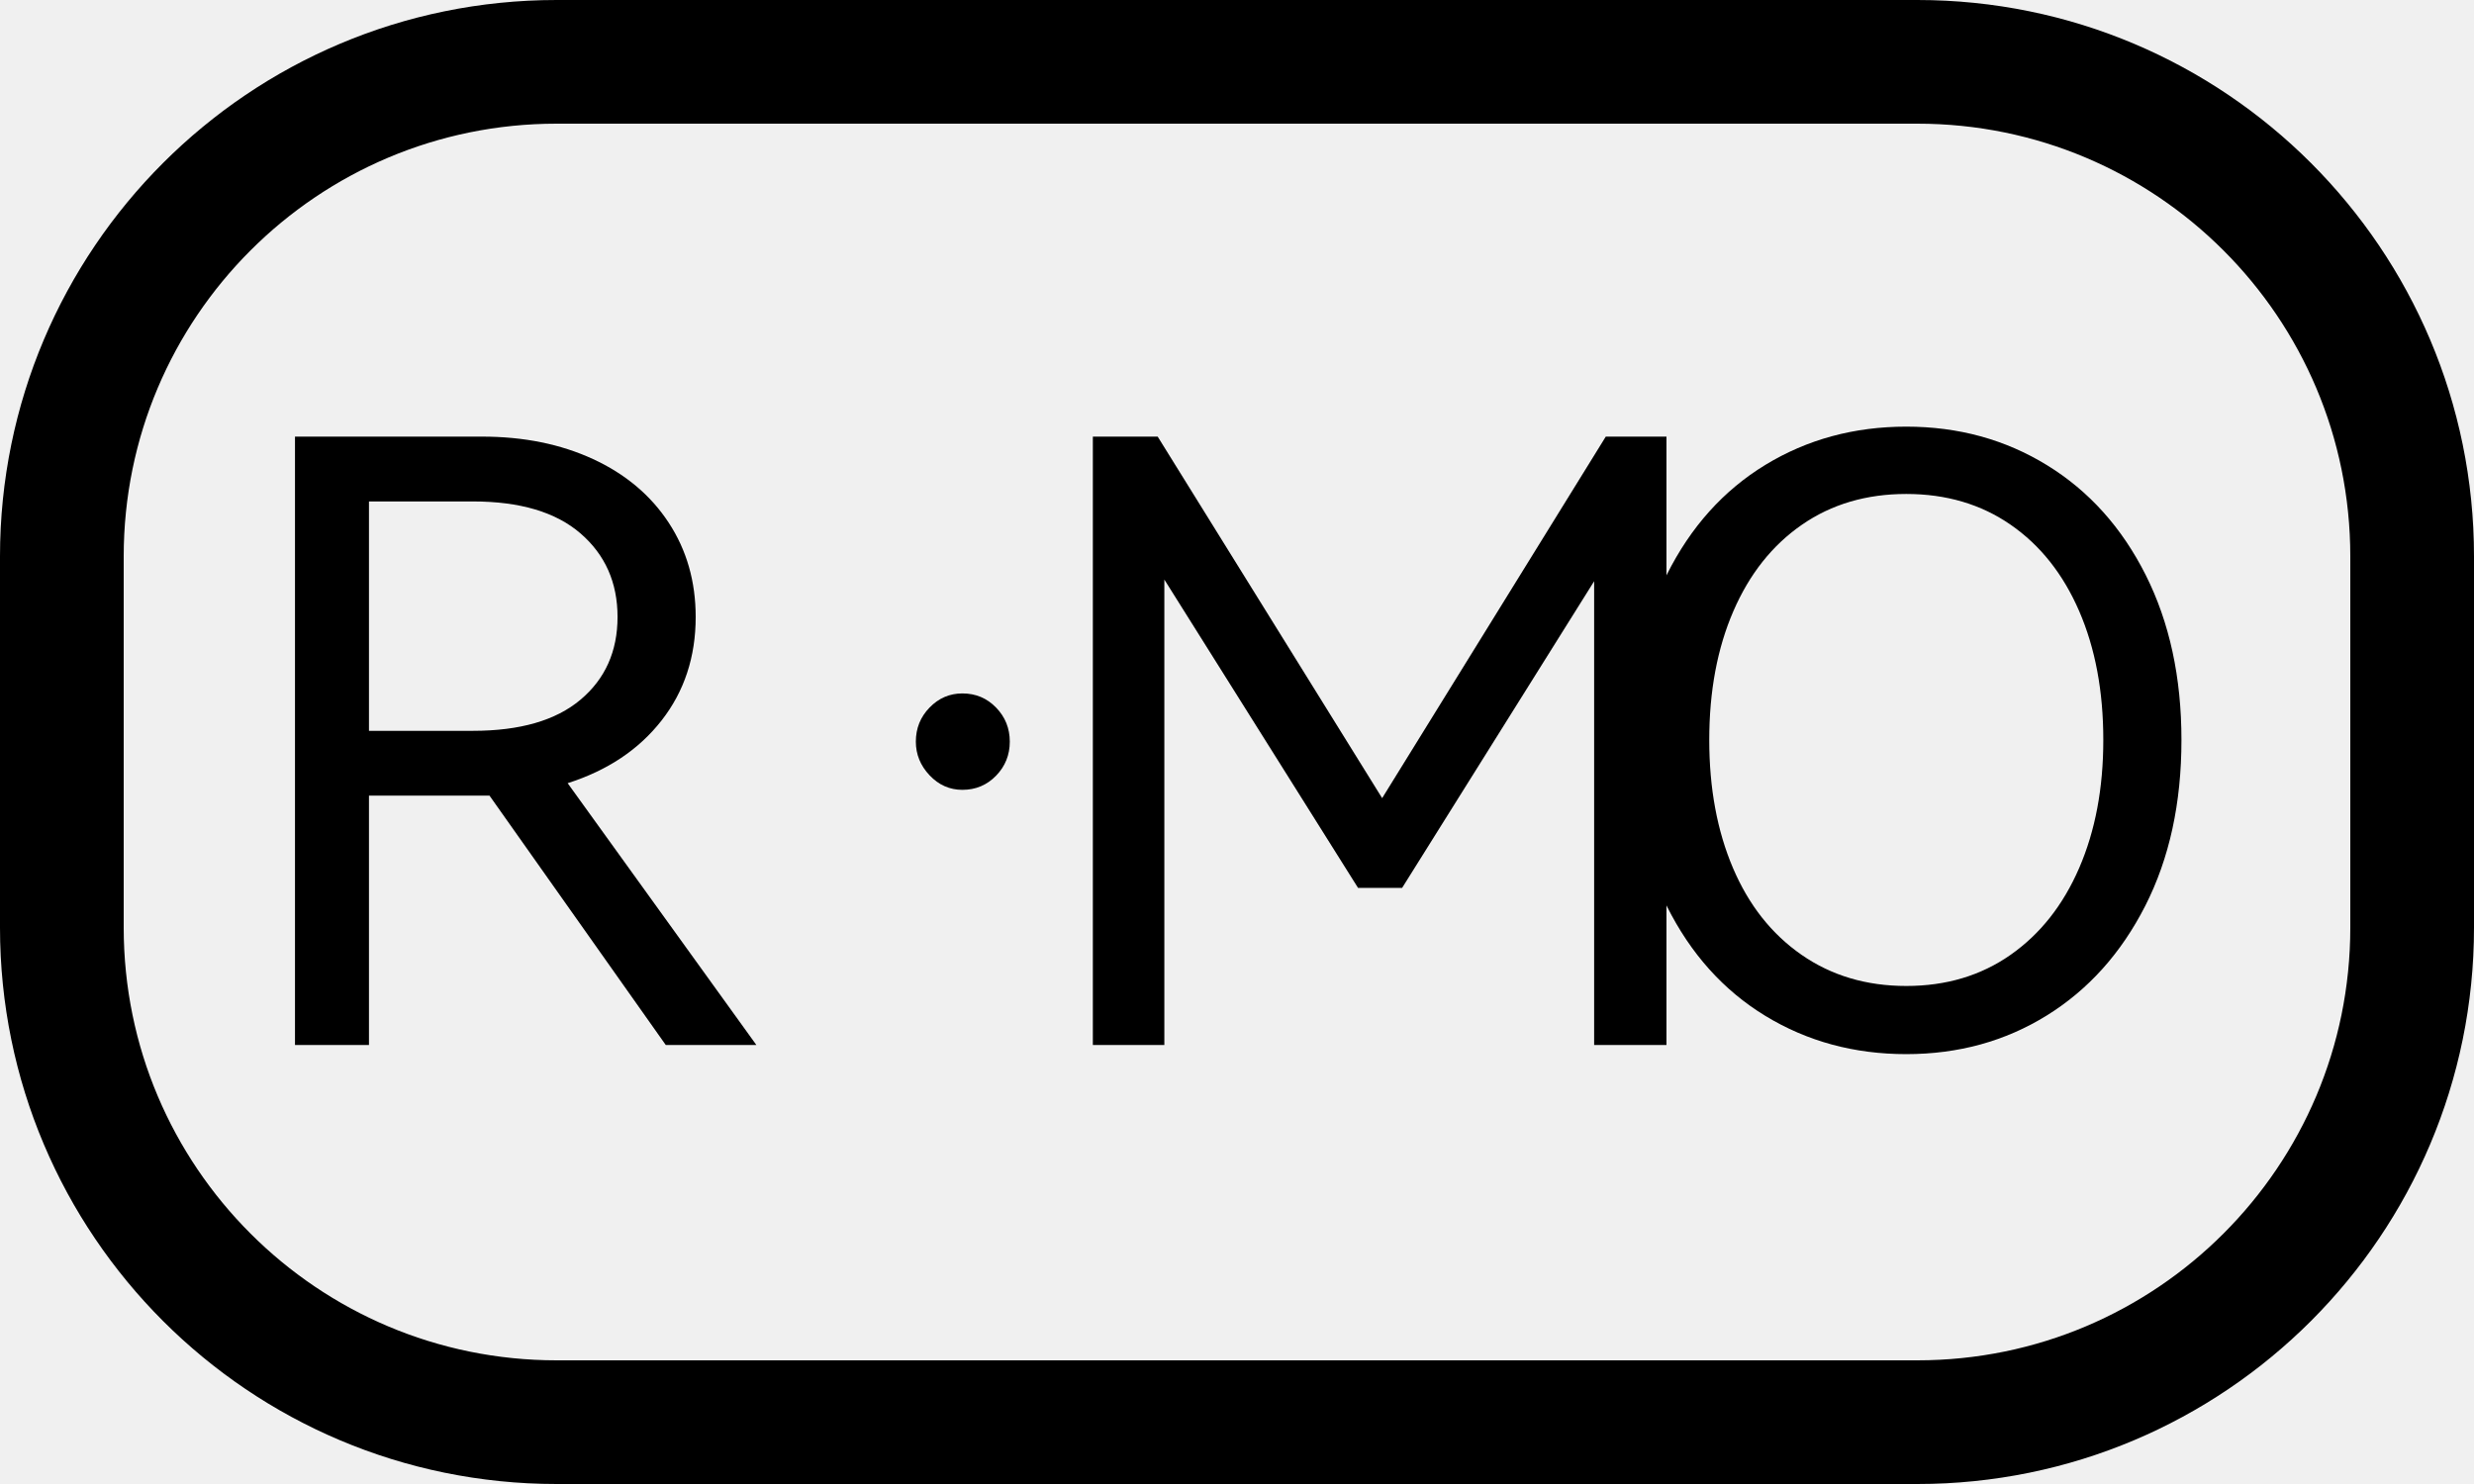
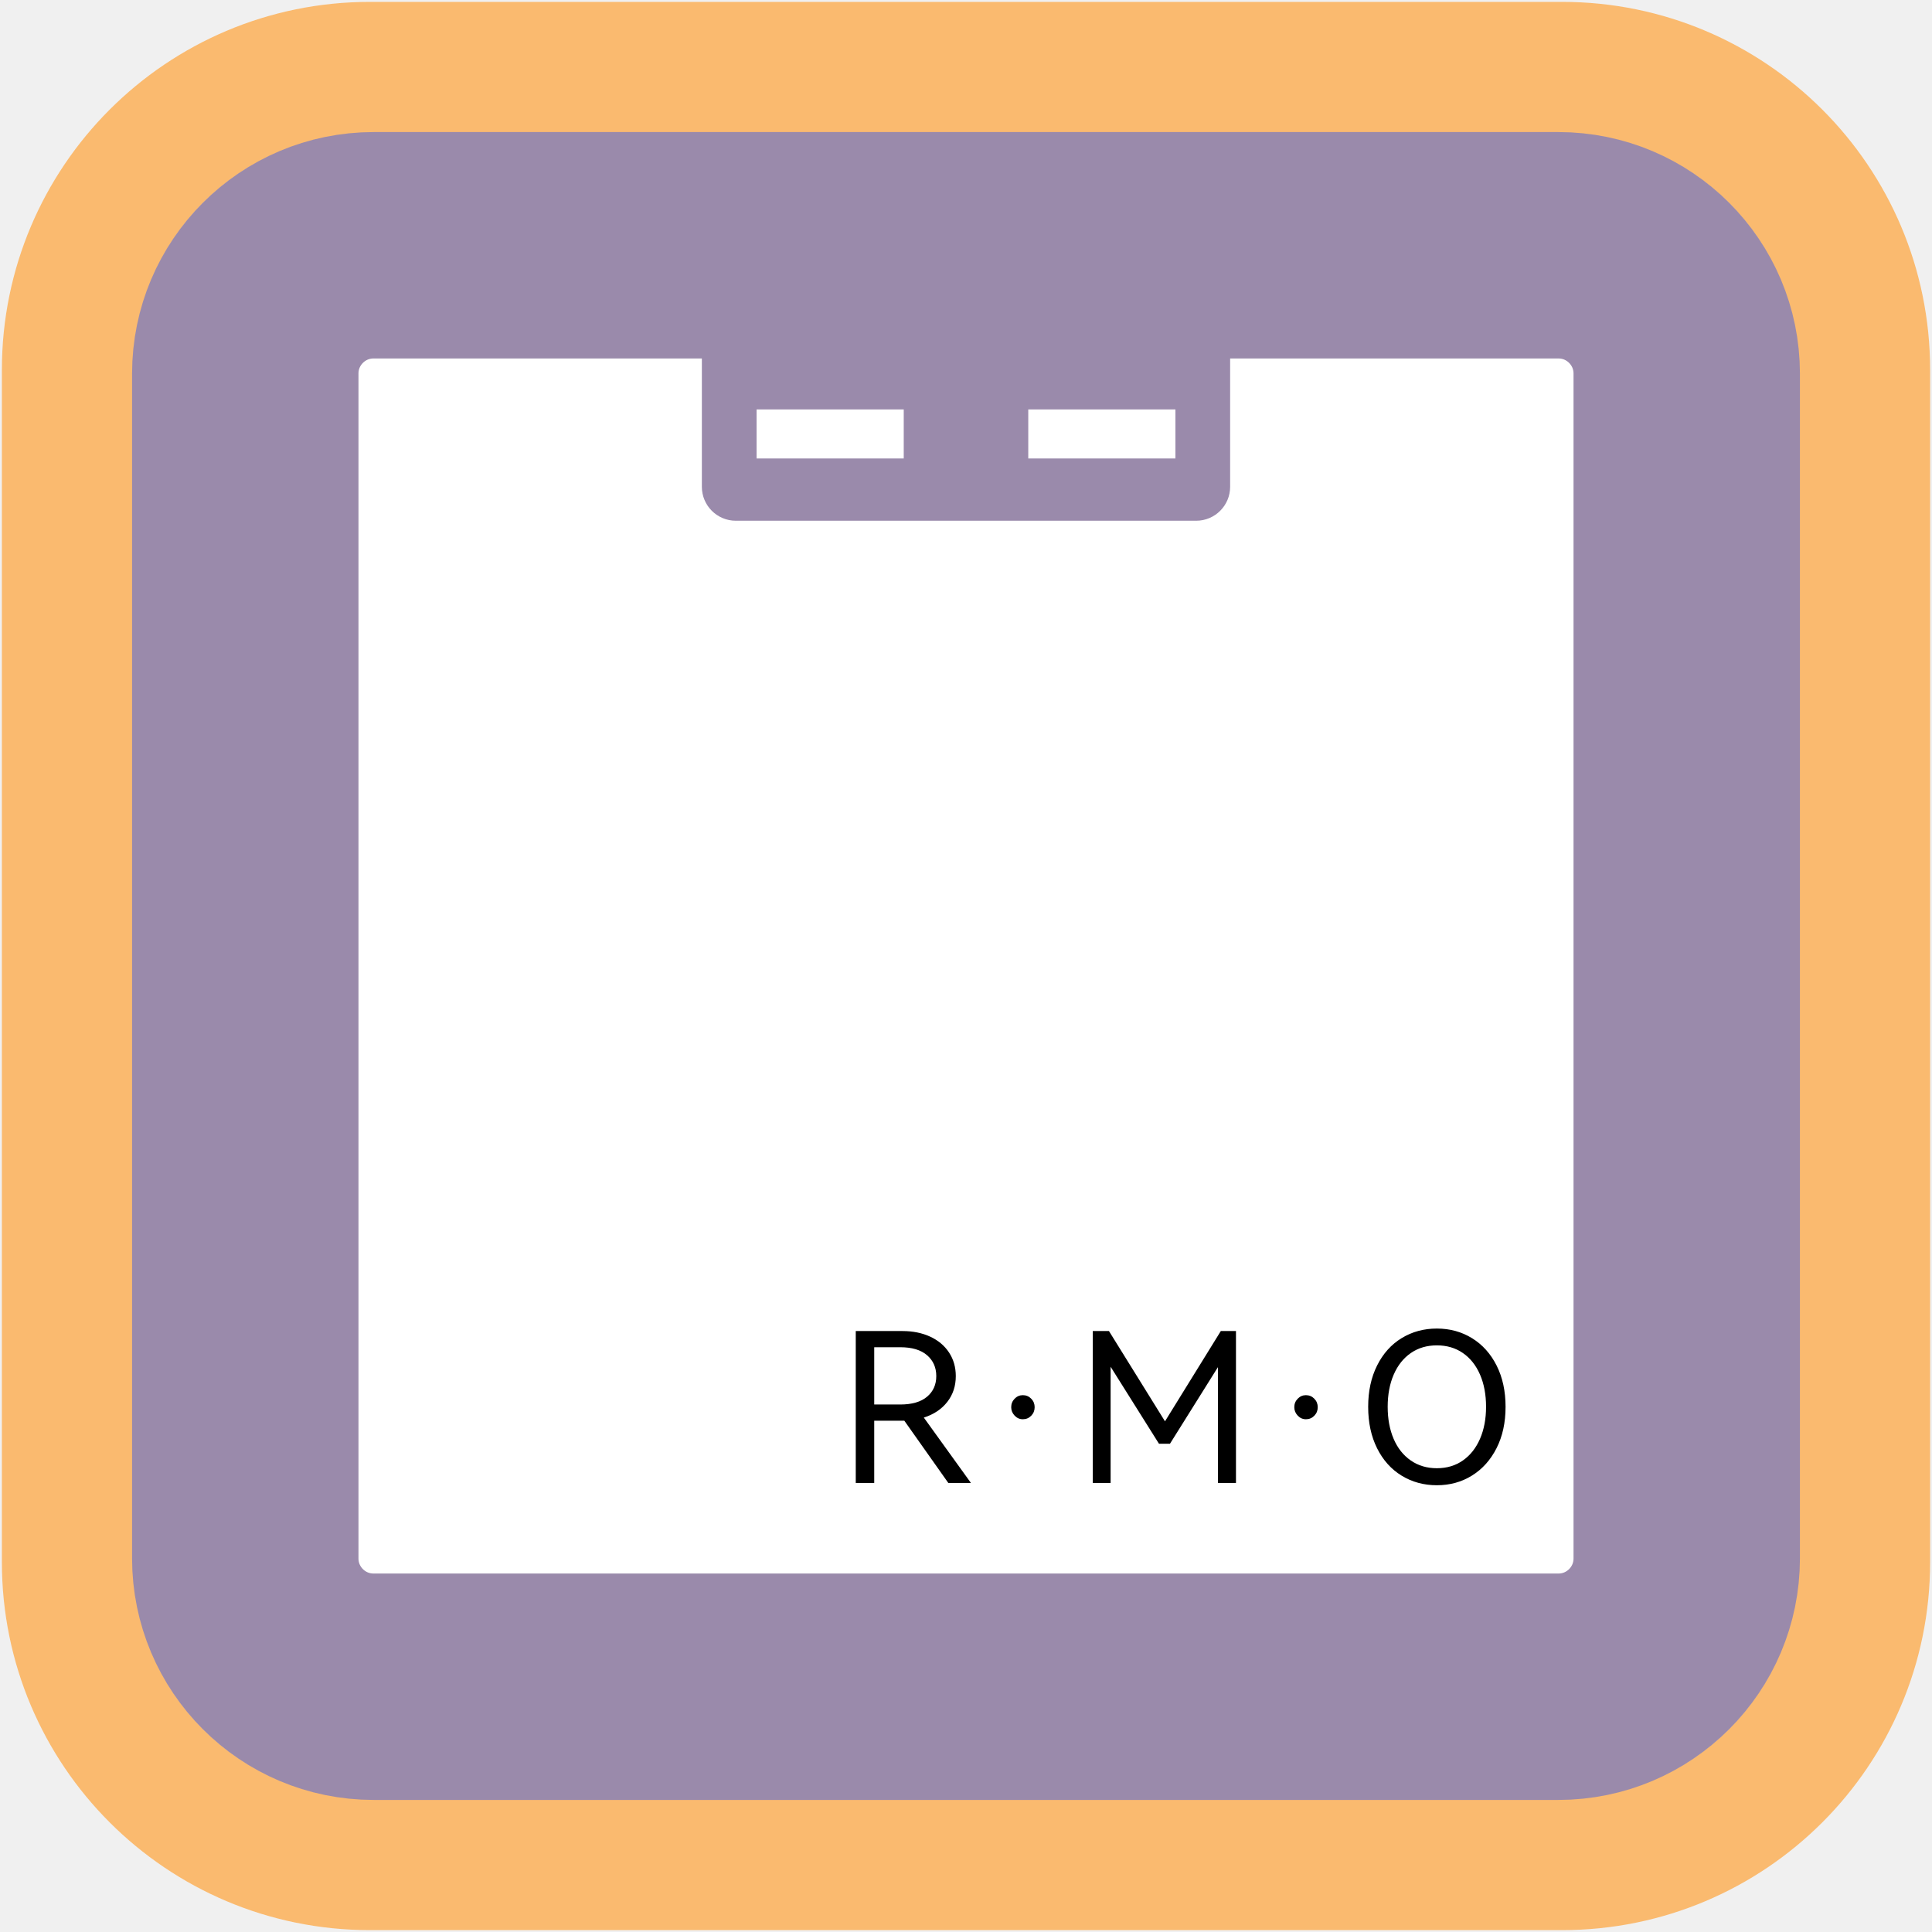
- <svg xmlns="http://www.w3.org/2000/svg" viewBox="0 0 40 24">
-   <rect x="1" y="1" width="38" height="22" rx="8" fill="none" stroke="#000000" stroke-width="2" />
-   <g transform="translate(3.6 16.9) scale(0.013441)">
-     <path d="M642.000 -0.000 L533.000 -0.000 L321.000 -300.000 L312.000 -300.000 L176.000 -300.000 L176.000 -0.000 L87.000 -0.000 L87.000 -732.000 L312.000 -732.000 Q387.000 -732.000 445.500 -705.000 Q504.000 -678.000 536.500 -628.500 Q569.000 -579.000 569.000 -515.000 Q569.000 -443.000 528.000 -390.500 Q487.000 -338.000 415.000 -315.000 L642.000 -0.000 Z M176.000 -654.000 L176.000 -378.000 L301.000 -378.000 Q386.000 -378.000 430.500 -415.500 Q475.000 -453.000 475.000 -515.000 Q475.000 -577.000 430.500 -615.500 Q386.000 -654.000 301.000 -654.000 L176.000 -654.000 Z" />
-   </g>
-   <g transform="translate(12.2 16.9) scale(0.013441)">
-     <path d="M210.500 -324.500 Q194.000 -342.000 194.000 -365.000 Q194.000 -389.000 210.500 -406.000 Q227.000 -423.000 250.000 -423.000 Q274.000 -423.000 290.500 -406.000 Q307.000 -389.000 307.000 -365.000 Q307.000 -341.000 290.500 -324.000 Q274.000 -307.000 250.000 -307.000 Q227.000 -307.000 210.500 -324.500 Z" />
-   </g>
-   <g transform="translate(16.5 16.9) scale(0.013441)">
-     <path d="M704.000 -732.000 L777.000 -732.000 L777.000 -0.000 L690.000 -0.000 L690.000 -558.000 L459.000 -189.000 L406.000 -189.000 L173.000 -560.000 L173.000 -0.000 L87.000 -0.000 L87.000 -732.000 L165.000 -732.000 L435.000 -297.000 L704.000 -732.000 Z" />
-   </g>
-   <g transform="translate(25.7 16.9) scale(0.013441)">
-     <path d="M93.000 -566.000 Q136.000 -652.000 211.500 -698.000 Q287.000 -744.000 381.000 -744.000 Q475.000 -744.000 550.500 -697.500 Q626.000 -651.000 669.000 -565.500 Q712.000 -480.000 712.000 -367.000 Q712.000 -253.000 668.500 -167.500 Q625.000 -82.000 550.000 -35.500 Q475.000 11.000 381.000 11.000 Q287.000 11.000 211.500 -35.000 Q136.000 -81.000 93.000 -167.000 Q50.000 -253.000 50.000 -367.000 Q50.000 -480.000 93.000 -566.000 Z M172.500 -213.000 Q201.000 -146.000 255.000 -108.500 Q309.000 -71.000 381.000 -71.000 Q453.000 -71.000 506.500 -108.500 Q560.000 -146.000 589.000 -213.000 Q618.000 -280.000 618.000 -367.000 Q618.000 -455.000 589.000 -522.000 Q560.000 -589.000 506.500 -626.000 Q453.000 -663.000 381.000 -663.000 Q309.000 -663.000 255.500 -626.000 Q202.000 -589.000 173.000 -522.000 Q144.000 -455.000 144.000 -367.000 Q144.000 -280.000 172.500 -213.000 Z" />
+ <svg xmlns="http://www.w3.org/2000/svg" width="512" height="512">
+   <defs />
+   <g>
+     <path id="svg_11" fill="none" stroke="#faba6f" stroke-width="35" d="M 98 18 L 414 18 C 458.183 18 494 53.817 494 98 L 494 414 C 494 458.183 458.183 494 414 494 L 98 494 C 53.817 494 18 458.183 18 414 L 18 98 C 18 53.817 53.817 18 98 18 Z" />
+     <path id="svg_3" fill="#ffffff" stroke="#9a8aab" stroke-width="60" d="M 99 65 L 413 65 C 431.778 65 447 80.222 447 99 L 447 413 C 447 431.778 431.778 447 413 447 L 99 447 C 80.222 447 65 431.778 65 413 L 65 99 C 65 80.222 80.222 65 99 65 Z" />
+     <path id="svg_5" fill="#9a8aab" stroke="none" d="M 195 78 L 317 78 C 321.971 78 326 82.029 326 87 L 326 129 C 326 133.971 321.971 138 317 138 L 195 138 C 190.029 138 186 133.971 186 129 L 186 87 C 186 82.029 190.029 78 195 78 Z" />
+     <path id="svg_6" fill="#ffffff" stroke="#9a8aab" d="M 200 108 L 240 108 L 240 122 L 200 122 Z" />
+     <path id="svg_8" fill="#ffffff" stroke="#9a8aab" d="M 272 108 L 312 108 L 312 122 L 272 122 Z" />
+     <g id="svg_10">
+       <path fill="#000000" stroke="none" d="M 257.31 393 L 251.315 393 L 239.655 376.5 L 239.16 376.5 L 231.68 376.5 L 231.68 393 L 226.785 393 L 226.785 352.74 L 239.16 352.74 Q 243.285 352.74 246.502 354.225 Q 249.72 355.71 251.507 358.433 Q 253.295 361.155 253.295 364.675 Q 253.295 368.635 251.04 371.522 Q 248.785 374.41 244.825 375.675 L 257.31 393 Z M 231.68 357.03 L 231.68 372.21 L 238.555 372.21 Q 243.23 372.21 245.678 370.147 Q 248.125 368.085 248.125 364.675 Q 248.125 361.265 245.678 359.147 Q 243.23 357.03 238.555 357.03 L 231.68 357.03 Z M 268.887 375.152 Q 267.98 374.19 267.98 372.925 Q 267.98 371.605 268.887 370.67 Q 269.795 369.735 271.06 369.735 Q 272.38 369.735 273.288 370.67 Q 274.195 371.605 274.195 372.925 Q 274.195 374.245 273.288 375.18 Q 272.38 376.115 271.06 376.115 Q 269.795 376.115 268.887 375.152 Z M 323.53 352.74 L 327.545 352.74 L 327.545 393 L 322.76 393 L 322.76 362.31 L 310.055 382.605 L 307.14 382.605 L 294.325 362.2 L 294.325 393 L 289.595 393 L 289.595 352.74 L 293.885 352.74 L 308.735 376.665 L 323.53 352.74 Z M 343.908 375.152 Q 343 374.19 343 372.925 Q 343 371.605 343.908 370.67 Q 344.815 369.735 346.08 369.735 Q 347.4 369.735 348.308 370.67 Q 349.215 371.605 349.215 372.925 Q 349.215 374.245 348.308 375.18 Q 347.4 376.115 346.08 376.115 Q 344.815 376.115 343.908 375.152 Z M 364.945 361.87 Q 367.31 357.14 371.462 354.61 Q 375.615 352.08 380.785 352.08 Q 385.955 352.08 390.108 354.637 Q 394.26 357.195 396.625 361.897 Q 398.99 366.6 398.99 372.815 Q 398.99 379.085 396.598 383.788 Q 394.205 388.49 390.08 391.048 Q 385.955 393.605 380.785 393.605 Q 375.615 393.605 371.462 391.075 Q 367.31 388.545 364.945 383.815 Q 362.58 379.085 362.58 372.815 Q 362.58 366.6 364.945 361.87 Z M 369.317 381.285 Q 370.885 384.97 373.855 387.033 Q 376.825 389.095 380.785 389.095 Q 384.745 389.095 387.688 387.033 Q 390.63 384.97 392.225 381.285 Q 393.82 377.6 393.82 372.815 Q 393.82 367.975 392.225 364.29 Q 390.63 360.605 387.688 358.57 Q 384.745 356.535 380.785 356.535 Q 376.825 356.535 373.882 358.57 Q 370.94 360.605 369.345 364.29 Q 367.75 367.975 367.75 372.815 Q 367.75 377.6 369.317 381.285 Z" />
+     </g>
  </g>
</svg>
